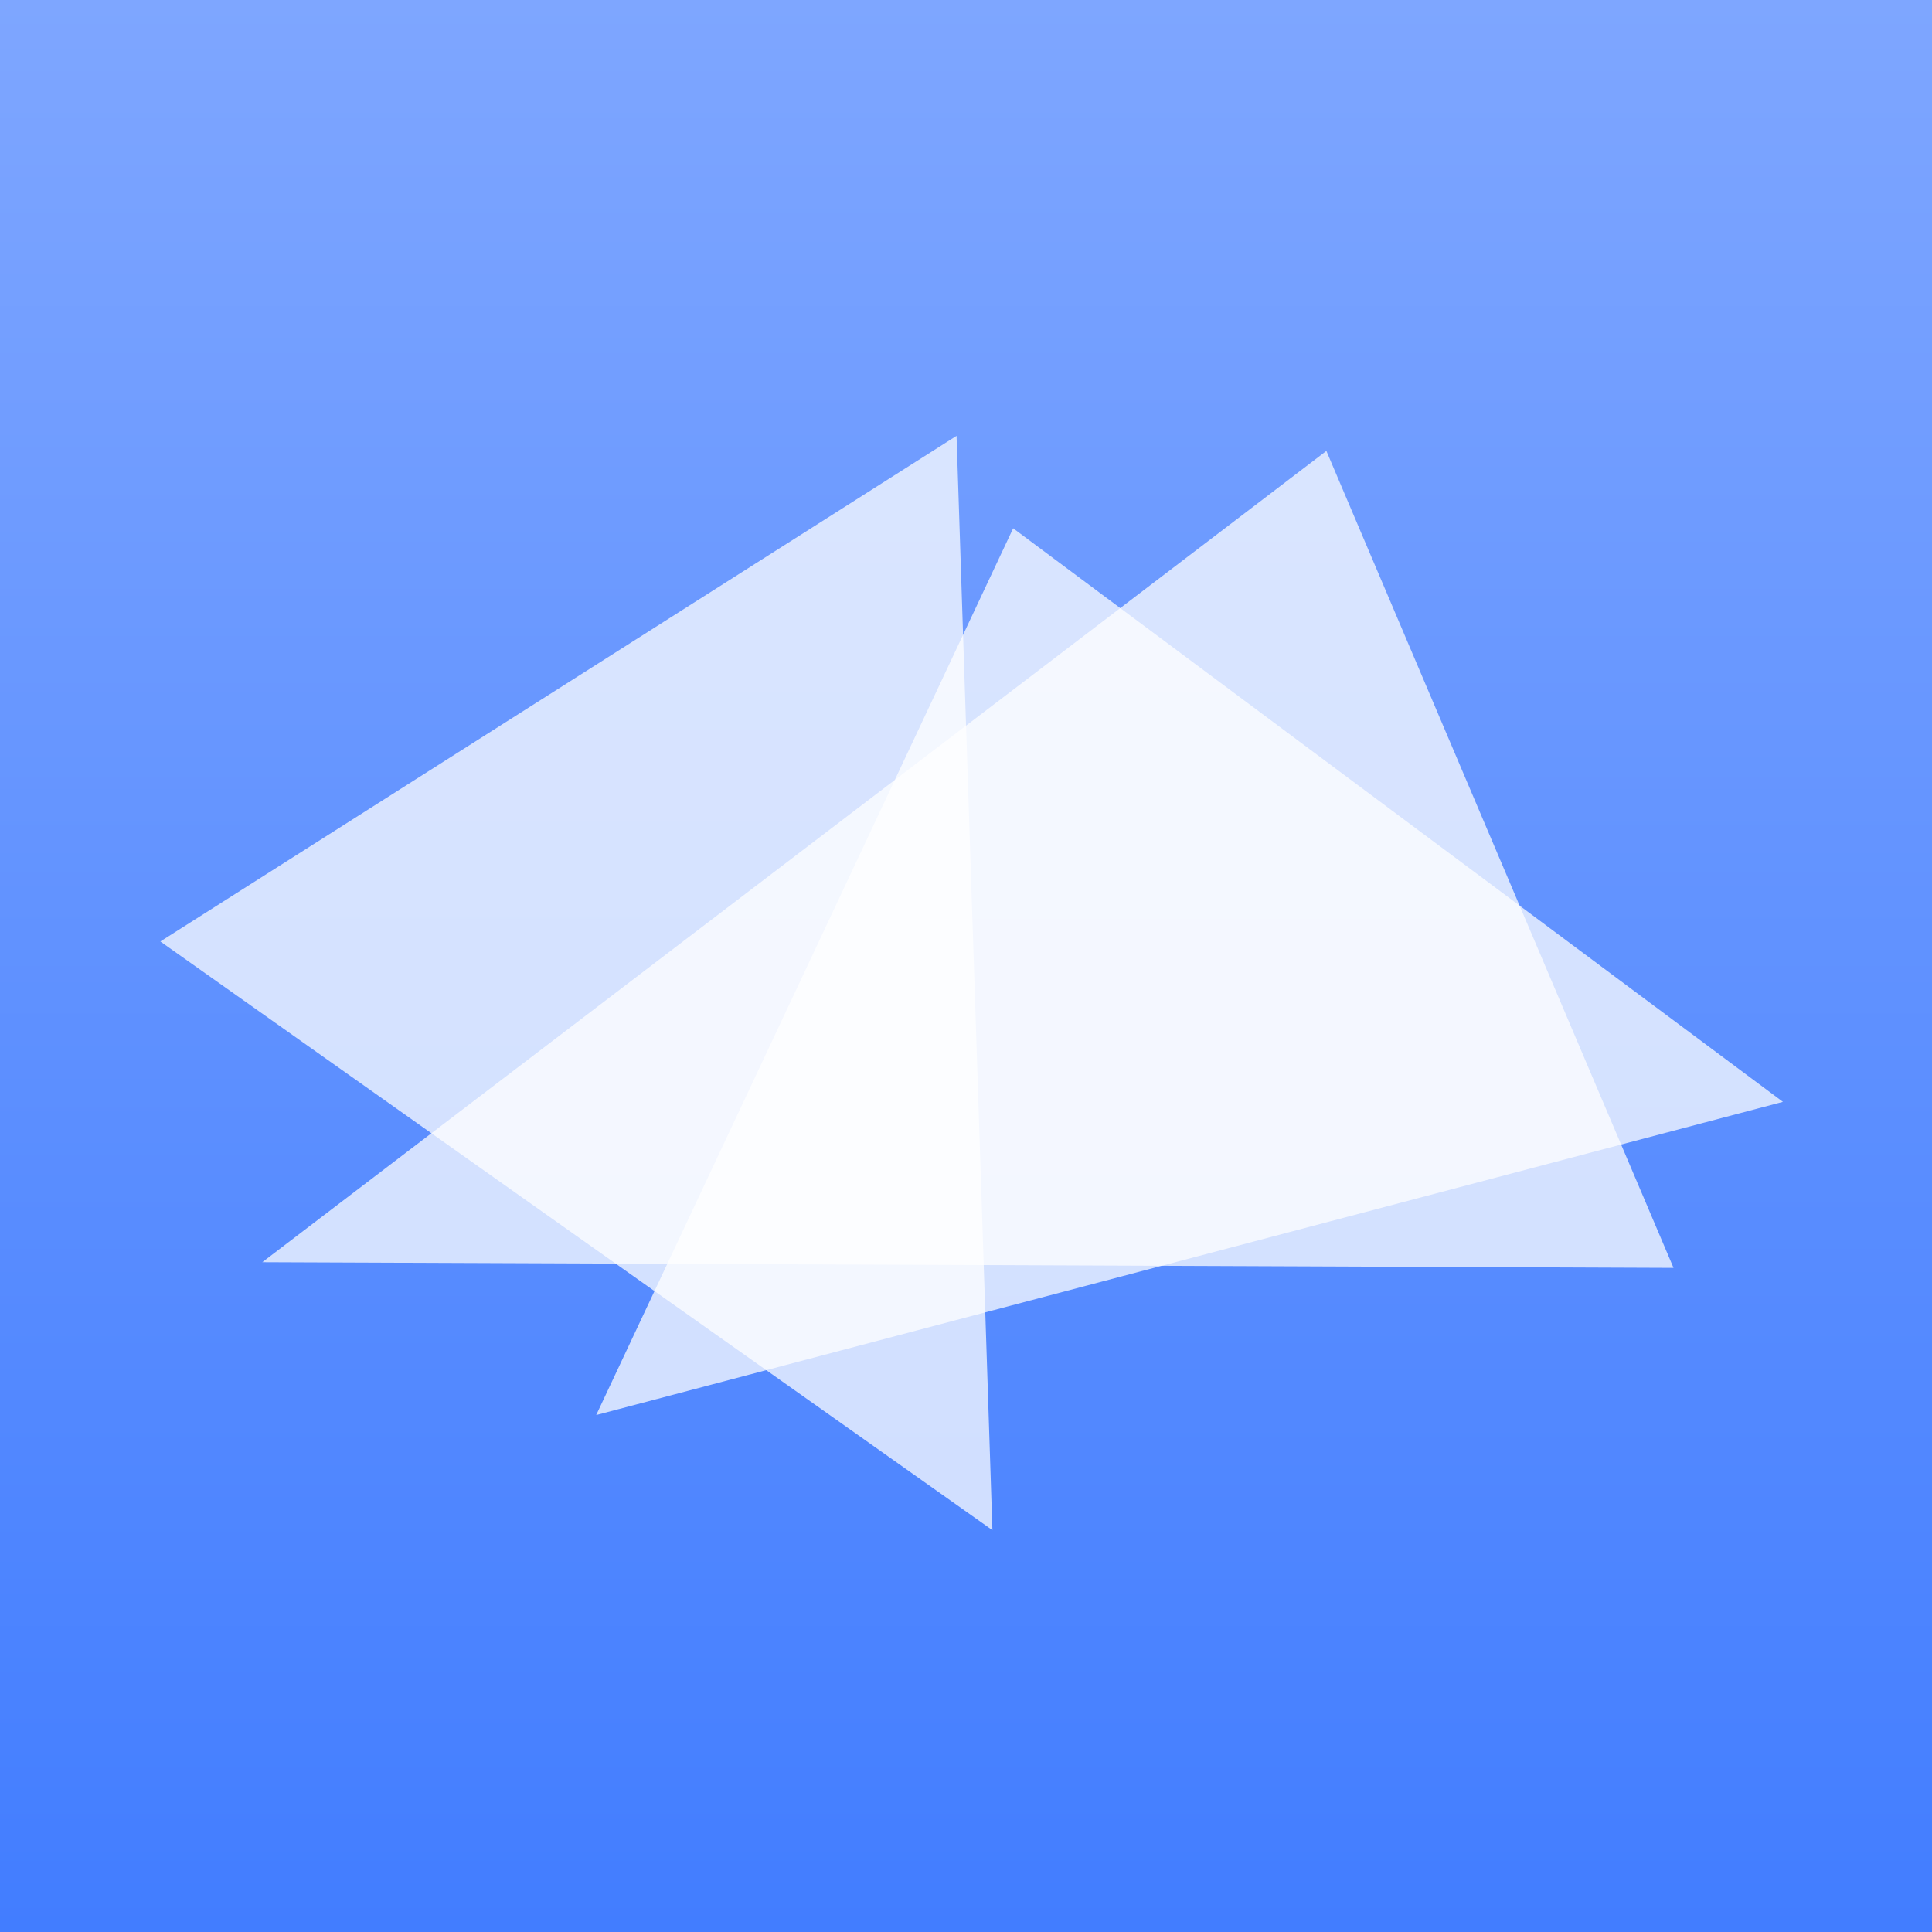
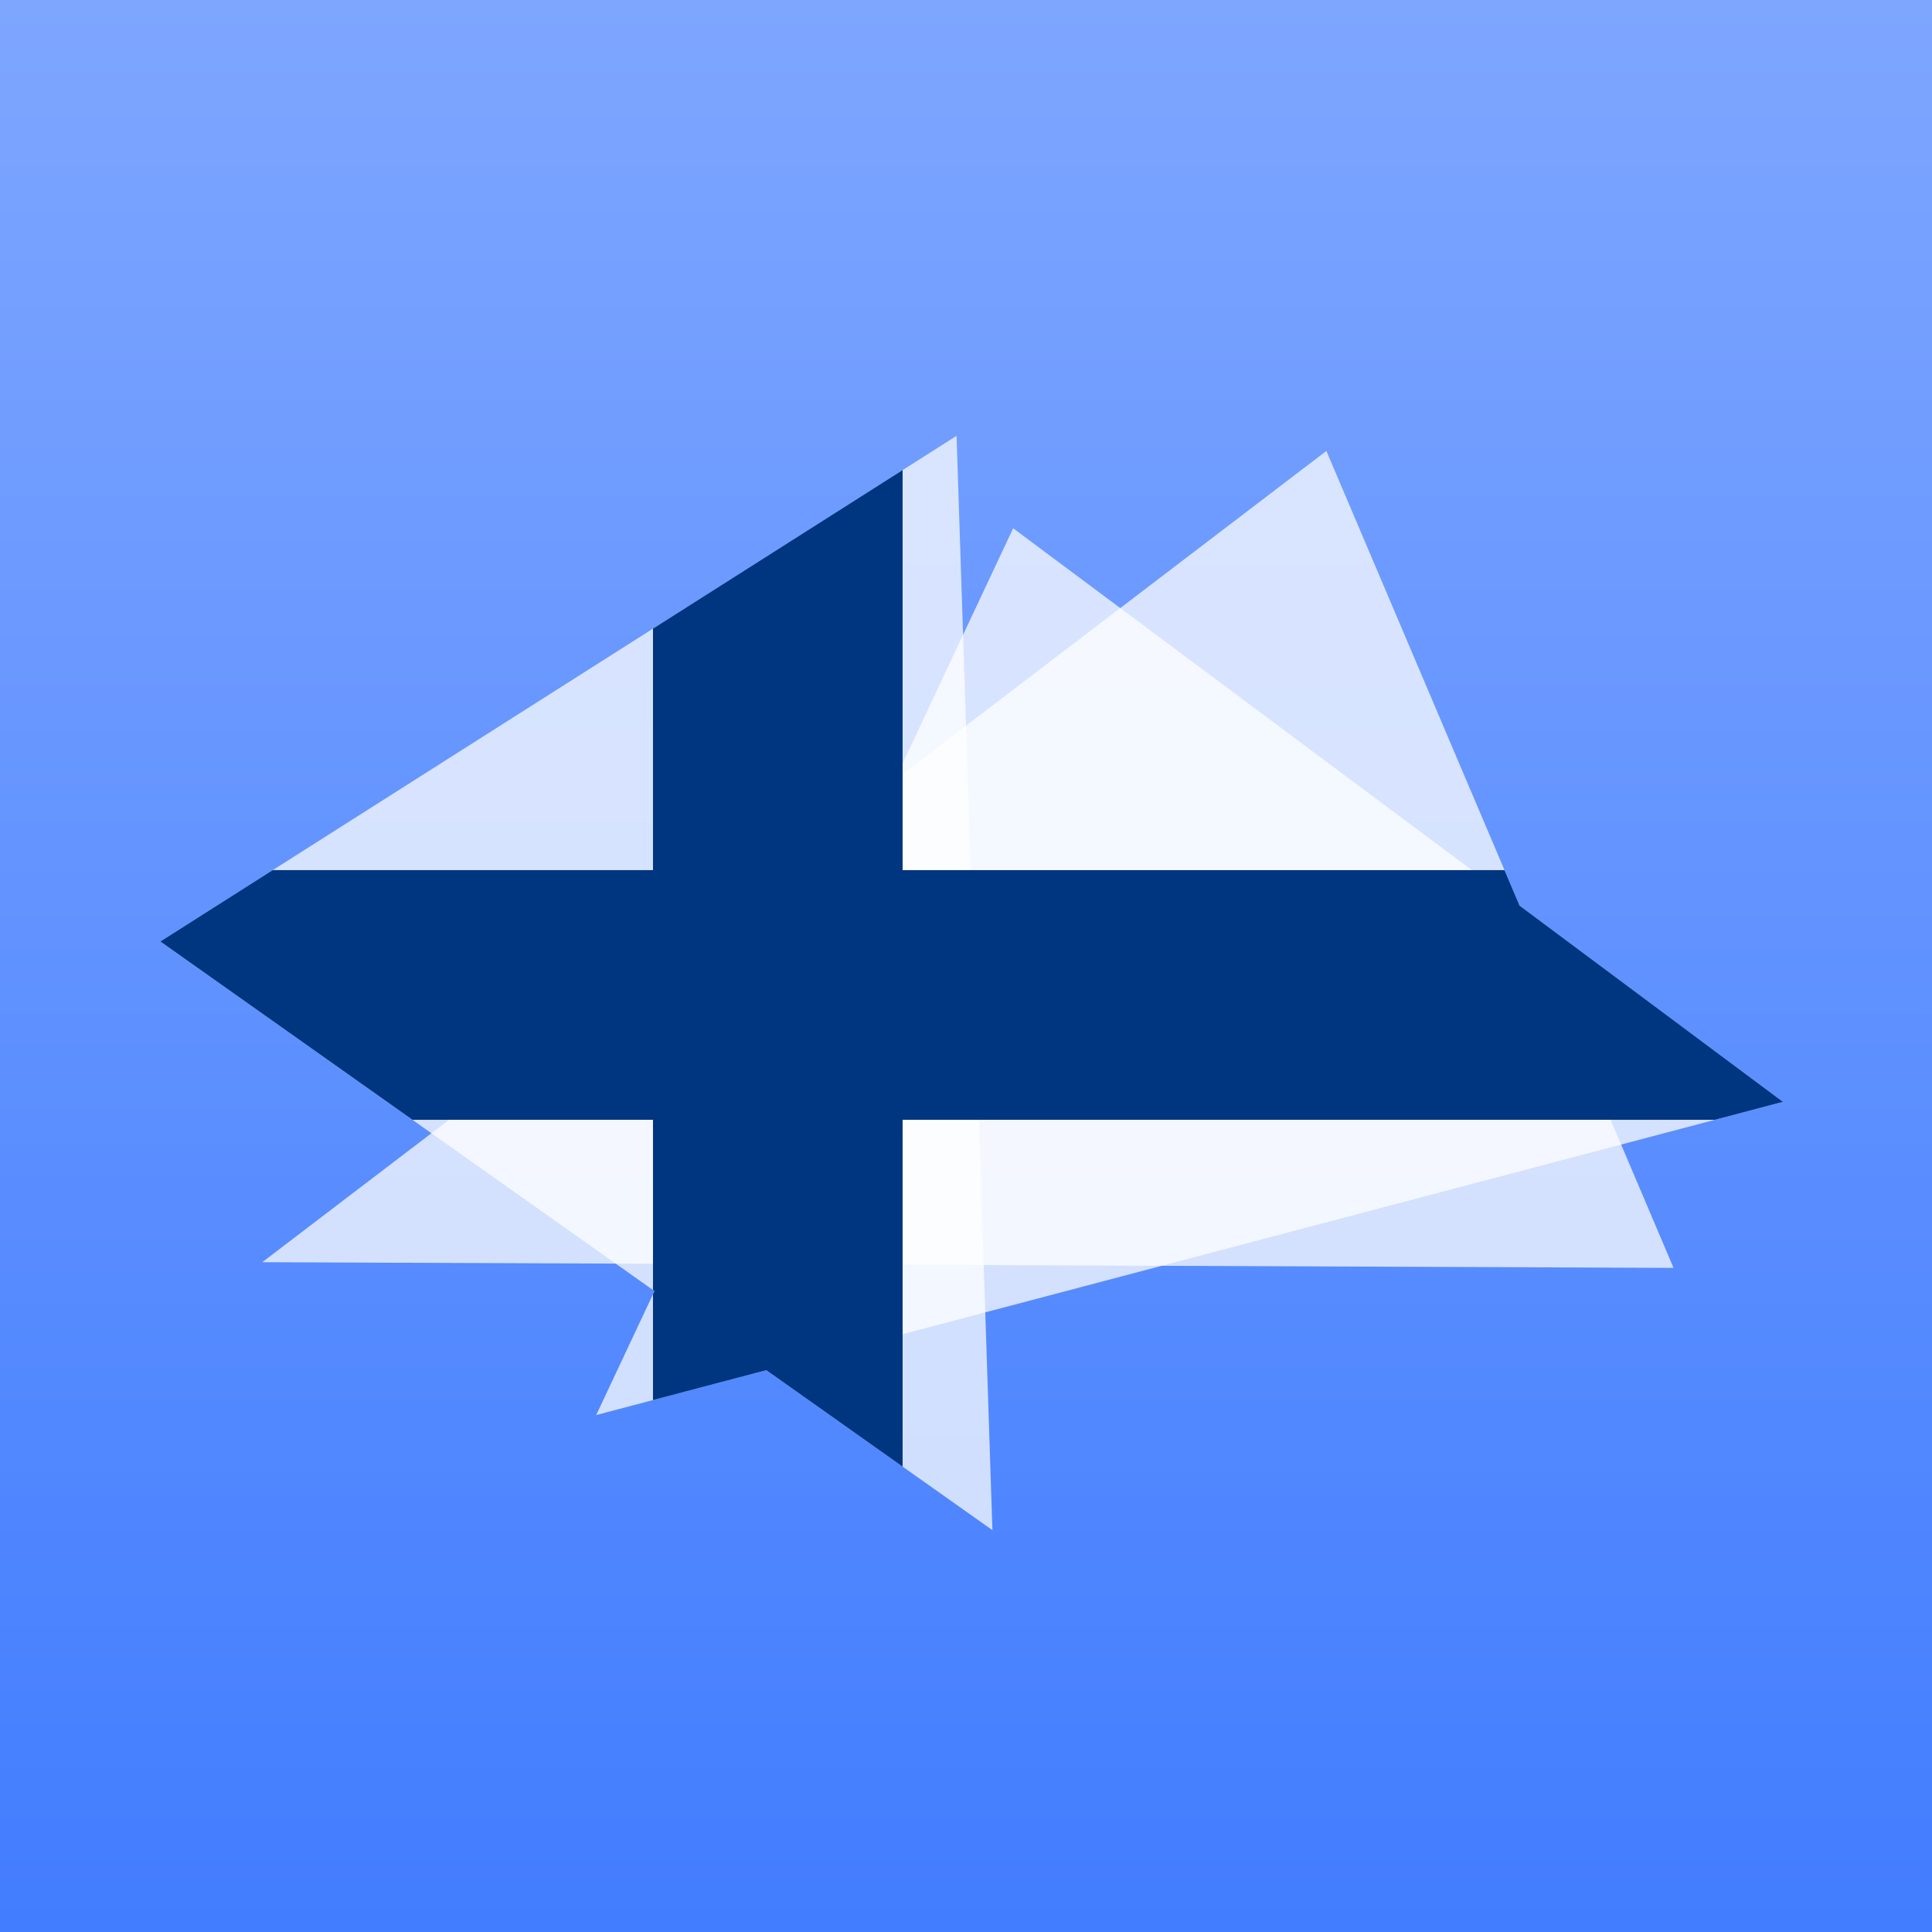
<svg xmlns="http://www.w3.org/2000/svg" xmlns:xlink="http://www.w3.org/1999/xlink" id="SVGRoot" version="1.1" viewBox="0 0 64 64" height="64px" width="64px">
  <defs id="defs851">
    <linearGradient id="linearGradient1533">
      <stop id="stop1529" offset="0" style="stop-color:#427dff;stop-opacity:1" />
      <stop id="stop1531" offset="1" style="stop-color:#7ea6ff;stop-opacity:1" />
    </linearGradient>
-     <mask id="mask1493" maskUnits="userSpaceOnUse">
-       <g transform="matrix(36.28194,0,0,36.28194,-284.8213,-645.8131)" style="stroke-width:0.028" id="g1501">
-         <path style="fill:#ffffff;stroke:none;stroke-width:0.028px;stroke-linecap:butt;stroke-linejoin:miter;stroke-opacity:1" d="m 5.312,31.188 26.375,-16.75 1.188,36.25 z" id="path1495" />
-         <path style="fill:#ffffff;stroke:none;stroke-width:0.028px;stroke-linecap:butt;stroke-linejoin:miter;stroke-opacity:1" d="M 8.688,41.812 43.938,14.938 55.438,42 Z" id="path1497" />
-         <path style="fill:#ffffff;stroke:none;stroke-width:0.028px;stroke-linecap:butt;stroke-linejoin:miter;stroke-opacity:1" d="m 33.562,17.5 25.5,19 L 19.75,46.875 Z" id="path1499" />
-       </g>
-     </mask>
    <linearGradient gradientUnits="userSpaceOnUse" y2="0" x2="32.262" y1="64" x1="32.262" id="linearGradient1535" xlink:href="#linearGradient1533" />
  </defs>
  <g id="layer1">
    <rect y="0" x="0" height="64" width="64" id="rect1527" style="opacity:1;vector-effect:none;fill:url(#linearGradient1535);fill-opacity:1;stroke:none;stroke-width:6.047;stroke-linecap:butt;stroke-linejoin:miter;stroke-miterlimit:4;stroke-dasharray:none;stroke-dashoffset:0;stroke-opacity:1" />
    <g id="g1457">
      <path style="fill:#ffffff;stroke:none;stroke-width:1px;stroke-linecap:butt;stroke-linejoin:miter;stroke-opacity:1;fill-opacity:0.737" d="m 5.312,31.188 26.375,-16.75 1.188,36.25 z" id="path1416" />
      <path style="fill:#ffffff;stroke:none;stroke-width:1px;stroke-linecap:butt;stroke-linejoin:miter;stroke-opacity:1;fill-opacity:0.737" d="M 8.688,41.812 43.938,14.938 55.438,42 Z" id="path1418" />
      <path style="fill:#ffffff;stroke:none;stroke-width:1px;stroke-linecap:butt;stroke-linejoin:miter;stroke-opacity:1;fill-opacity:0.737" d="m 33.562,17.5 25.5,19 L 19.75,46.875 Z" id="path1420" />
    </g>
-     <g mask="url(#mask1493)" style="stroke-width:36.282" transform="matrix(0.02756192,0,0,0.02756192,7.850222,17.79985)" id="g1452">
-       <rect style="fill:#003580;stroke-width:36.282" x="-225.485" width="2200.863" height="300" y="400" id="rect1437" />
-       <rect style="fill:#003580;stroke-width:36.282" y="-225.485" width="300" height="1470.798" x="500" id="rect1439" />
-     </g>
+     <path style="fill:#003580;stroke-width:1" d="M 29.9 15.572 L 21.631 20.824 L 21.631 28.824 L 9.033 28.824 L 5.312 31.188 L 13.662 37.094 L 21.631 37.094 L 21.631 42.732 L 21.682 42.768 L 21.631 42.875 L 21.631 46.379 L 25.385 45.389 L 29.9 48.584 L 29.9 37.094 L 56.811 37.094 L 59.062 36.5 L 50.338 30 L 49.838 28.824 L 29.9 28.824 L 29.9 15.572 z " id="rect1437" />
  </g>
</svg>
